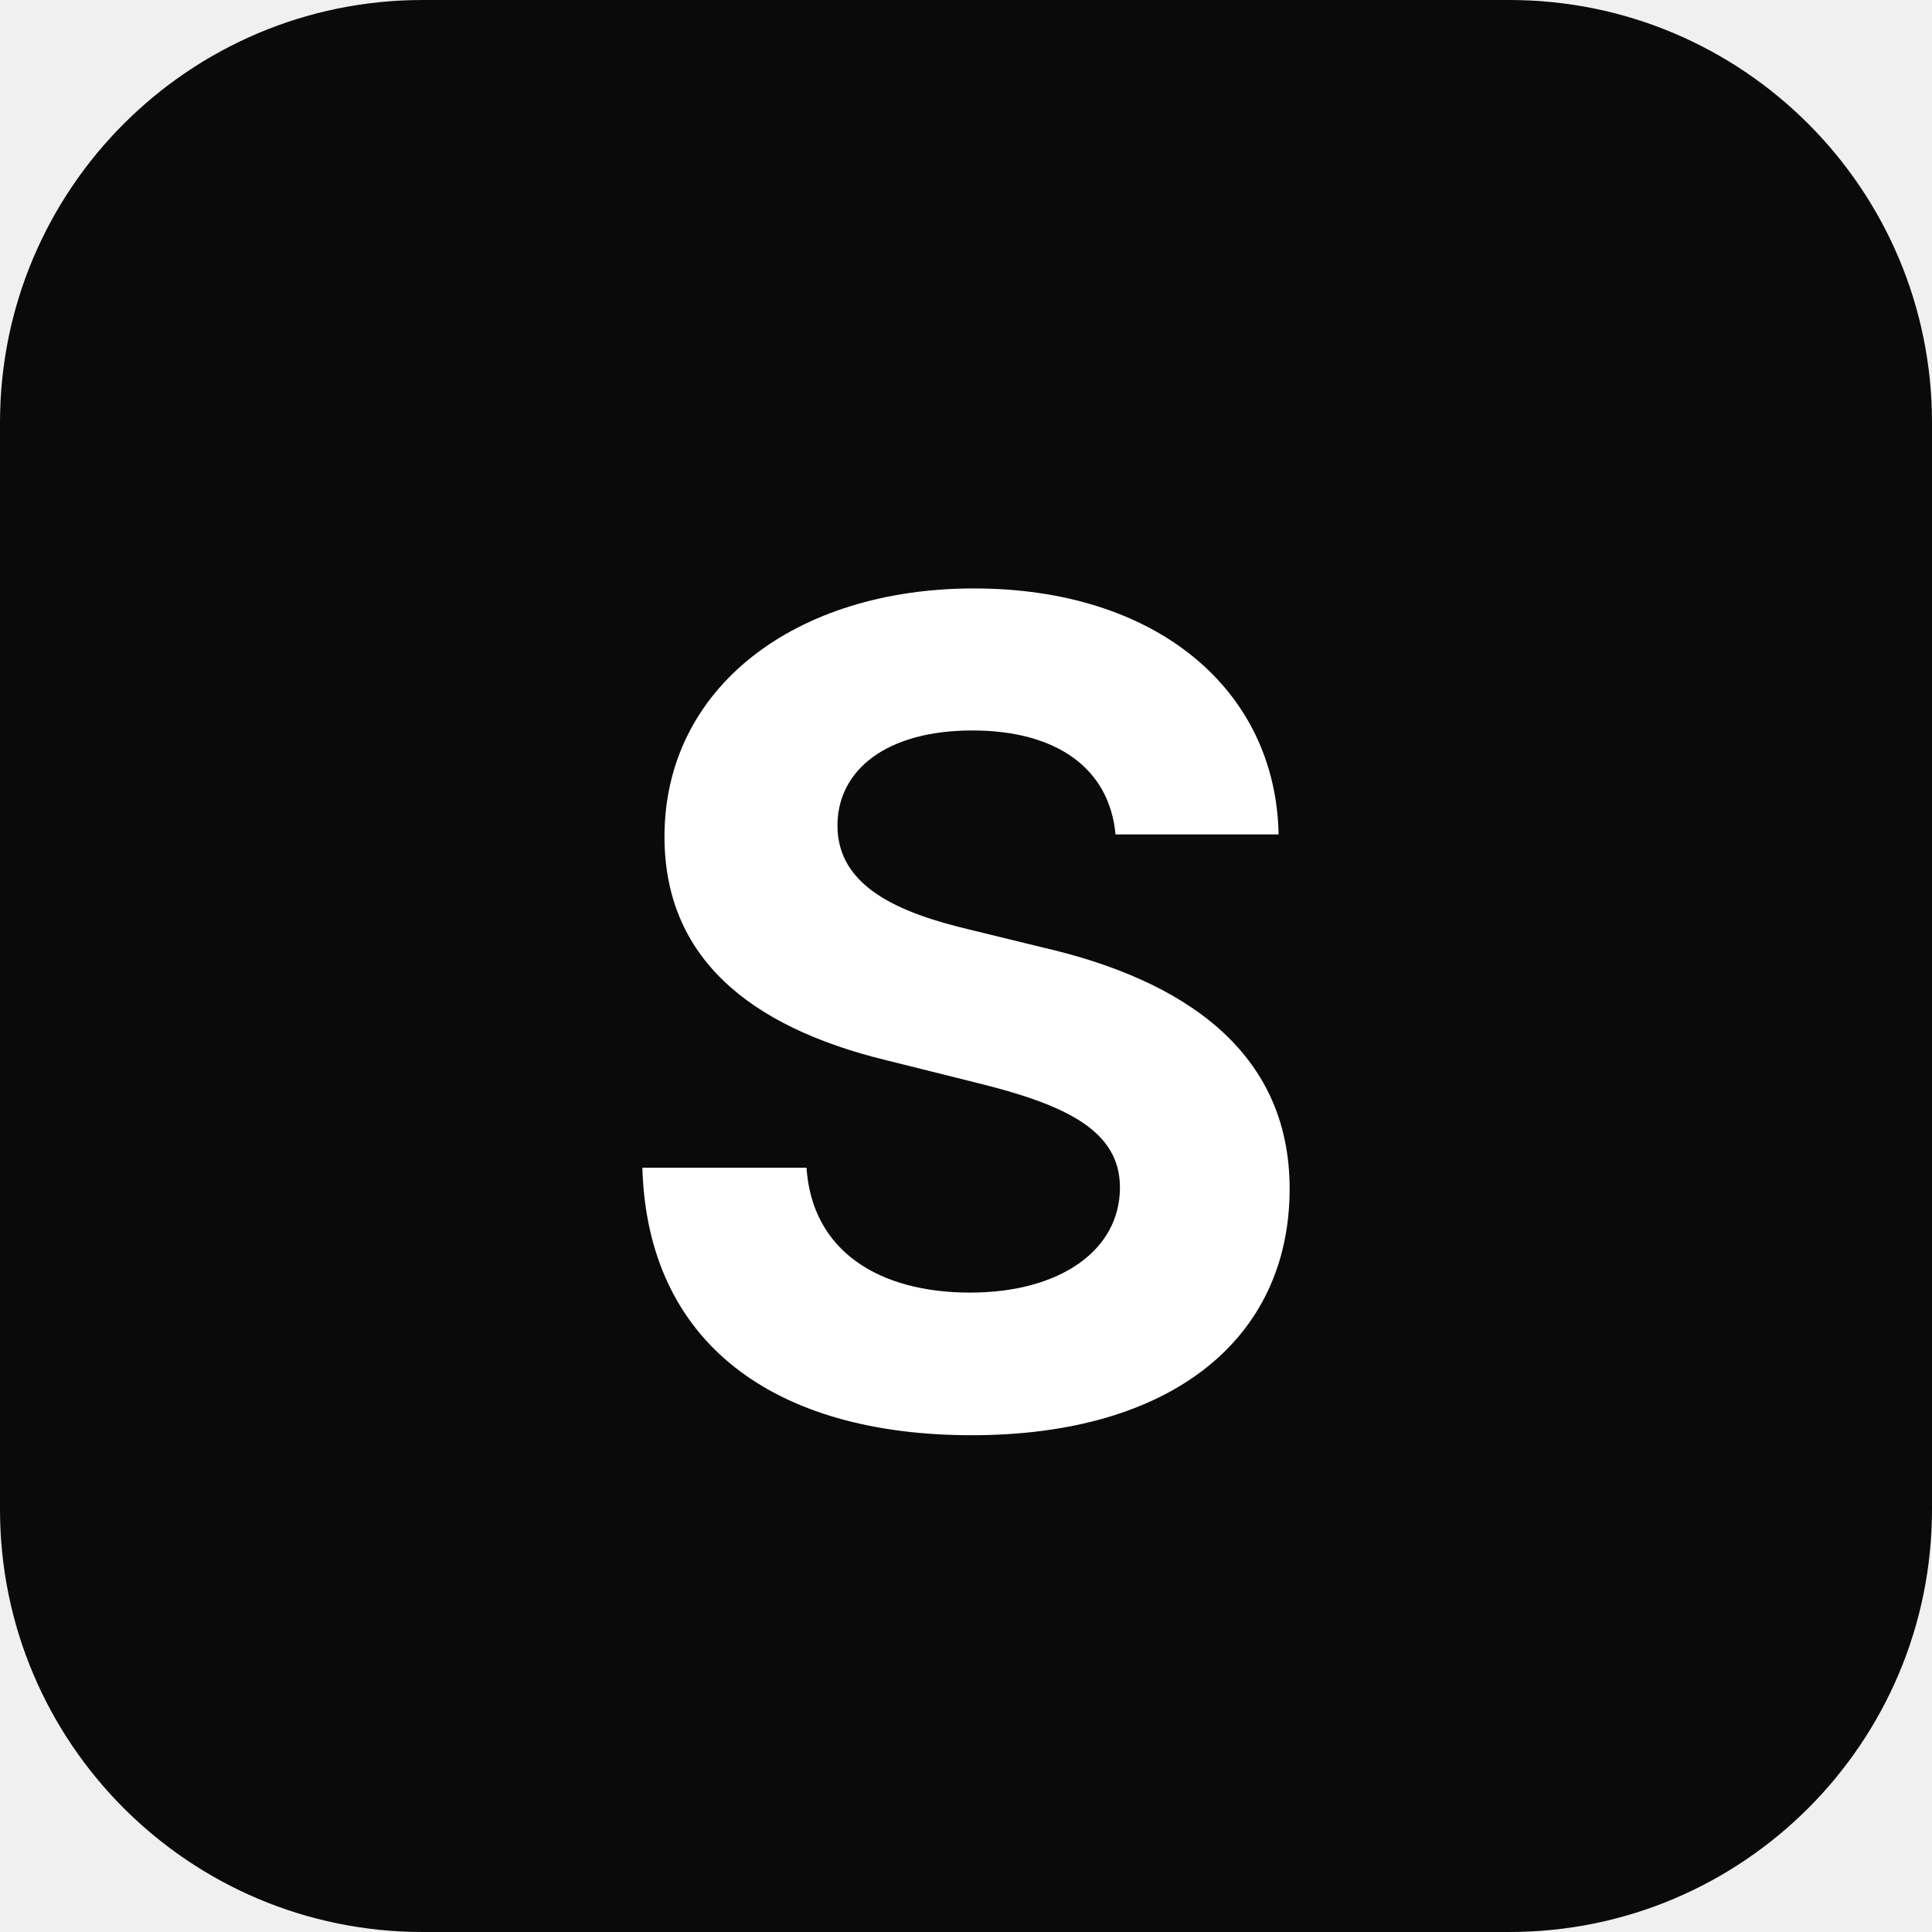
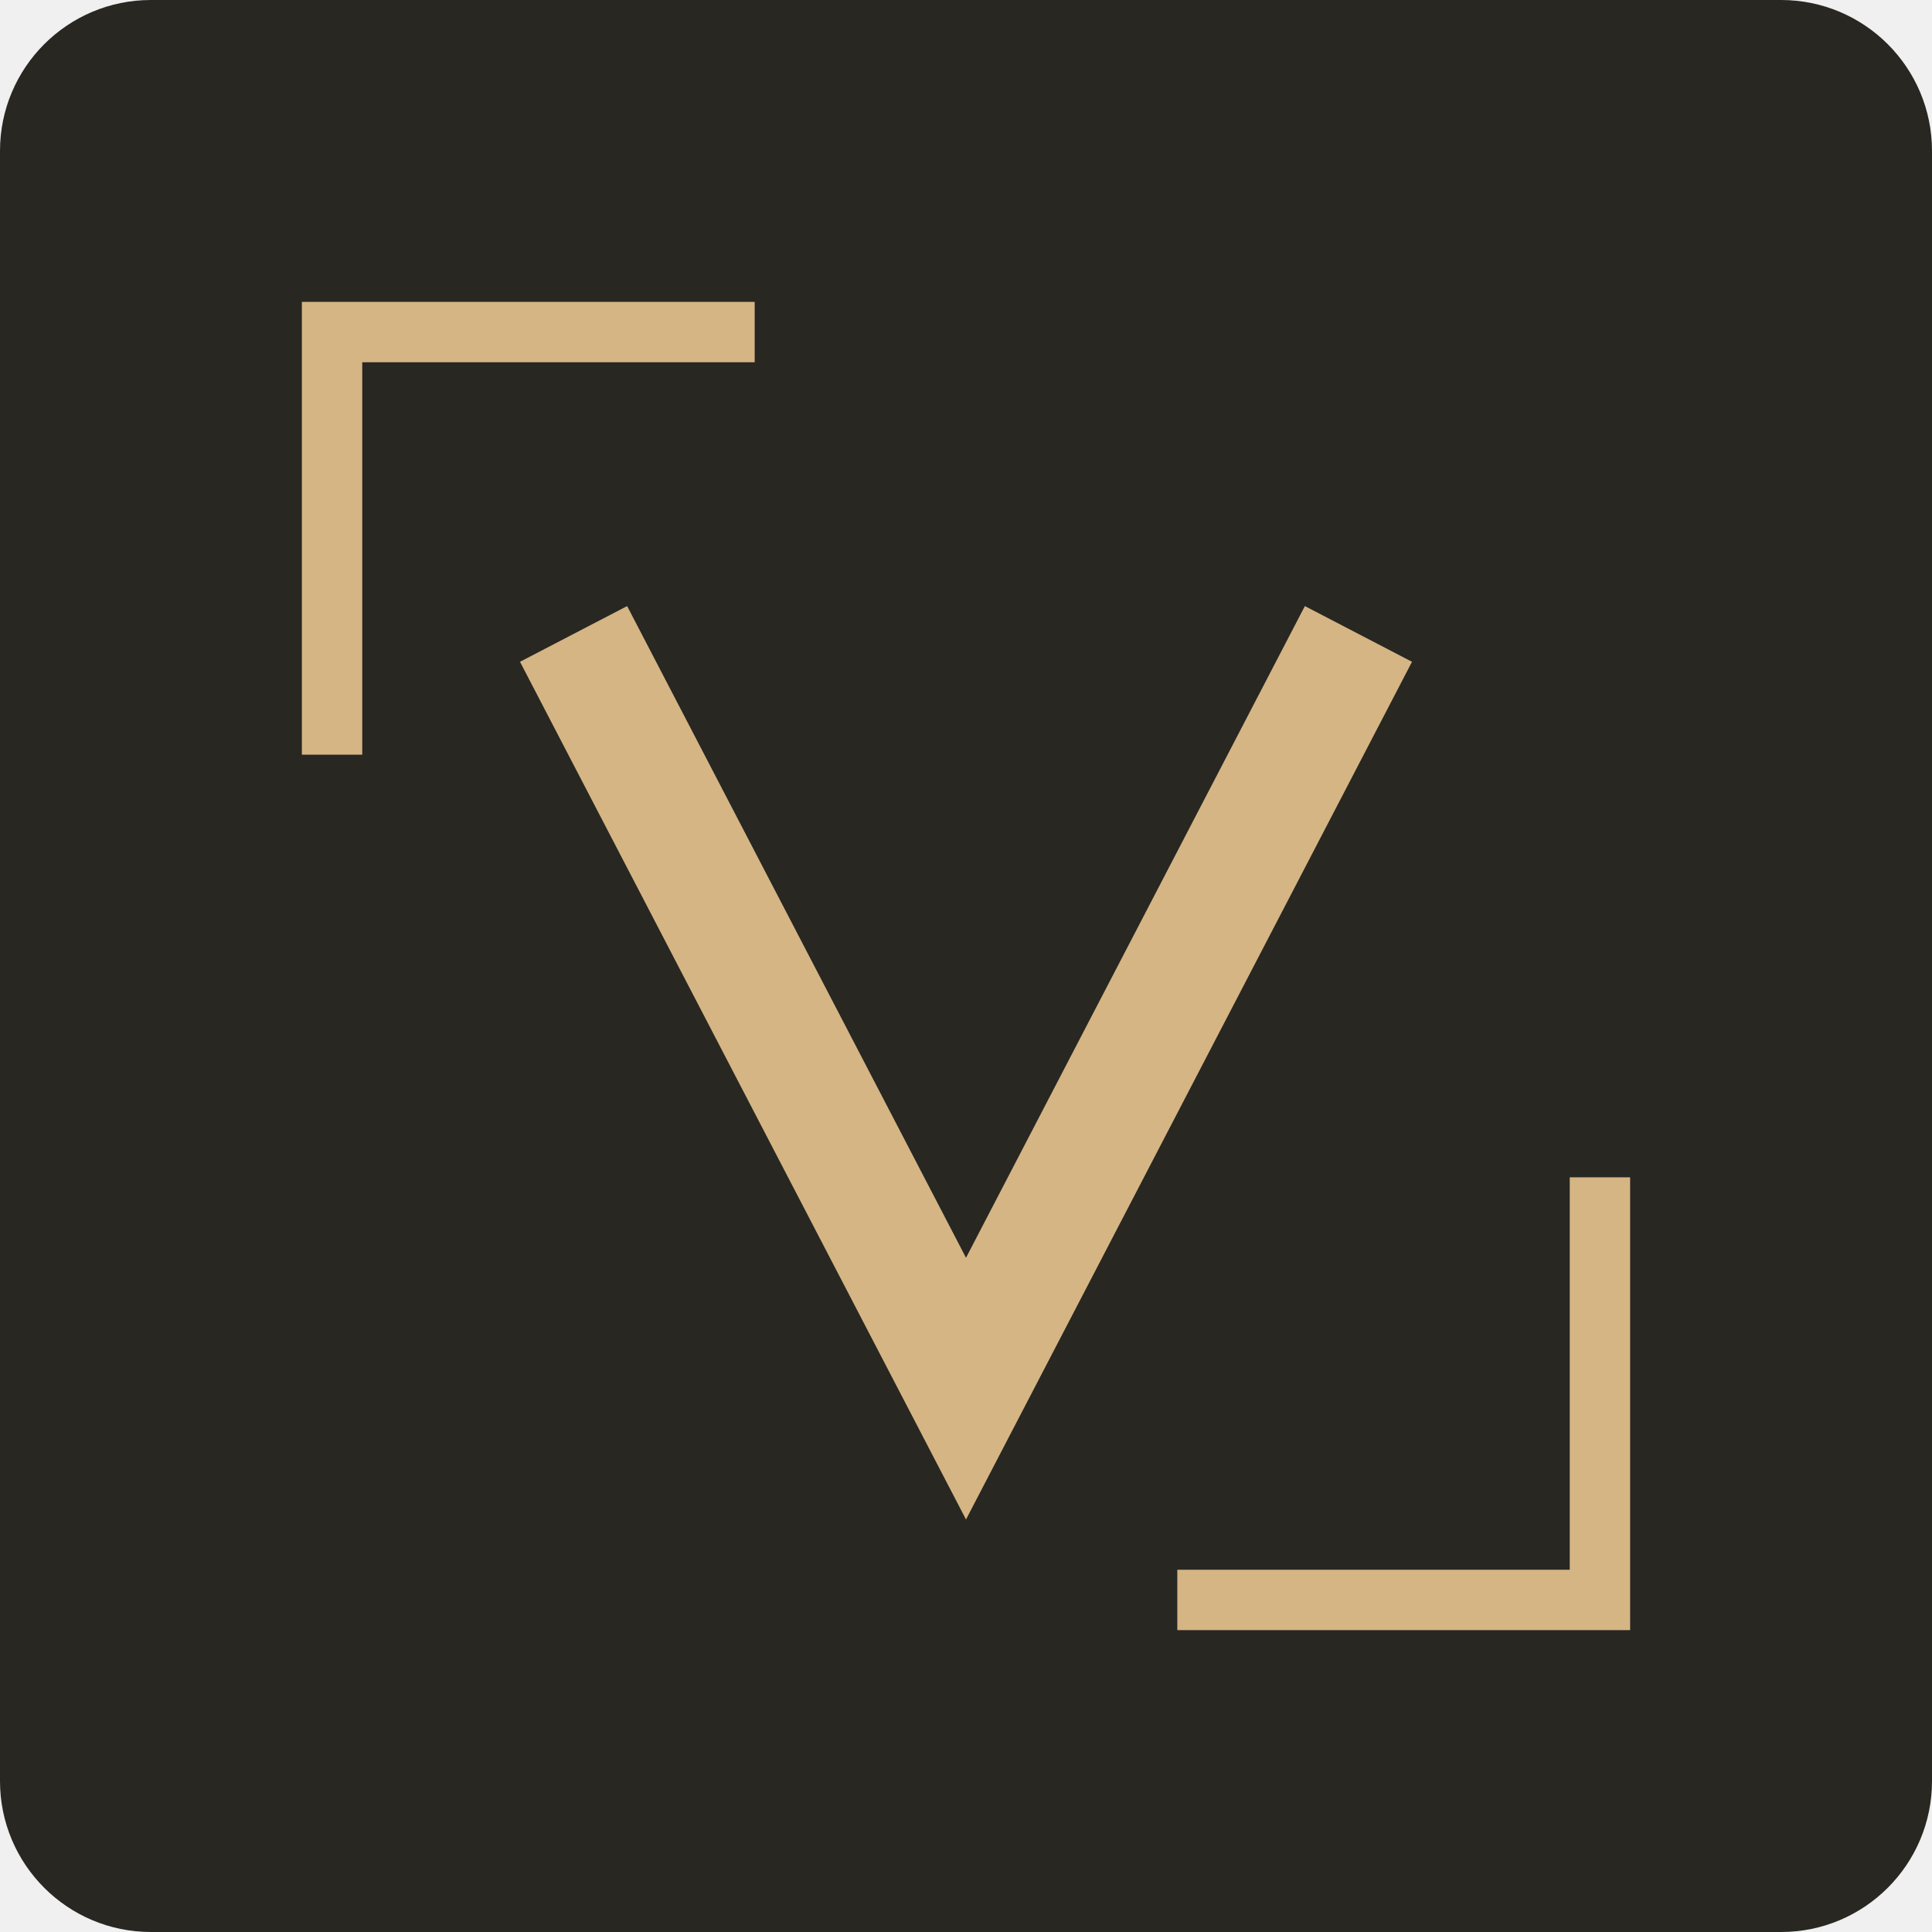
- <svg xmlns="http://www.w3.org/2000/svg" viewBox="0 0 512 512" width="512" height="512" role="img" aria-label="Logo">
-   <rect width="512" height="512" rx="112" fill="#0a0a0a" />
-   <text x="50%" y="50%" dy="0.04em" text-anchor="middle" dominant-baseline="central" font-family="Inter, ui-sans-serif, system-ui, -apple-system, Segoe UI, Roboto, sans-serif" font-size="300" font-weight="700" fill="#ffffff">S</text>
+ <svg xmlns="http://www.w3.org/2000/svg" width="64" height="64" viewBox="0 0 64 64">
+   <rect width="64" height="64" rx="5" fill="#282722" />
+   <g stroke="#d5b584" fill="none">
+     <path d="M11 25V11h14M39 53h14V39" stroke-width="2" />
+     <path d="m19 21 13 25 13-25" stroke-width="4" stroke-linejoin="miter" />
+   </g>
</svg>
